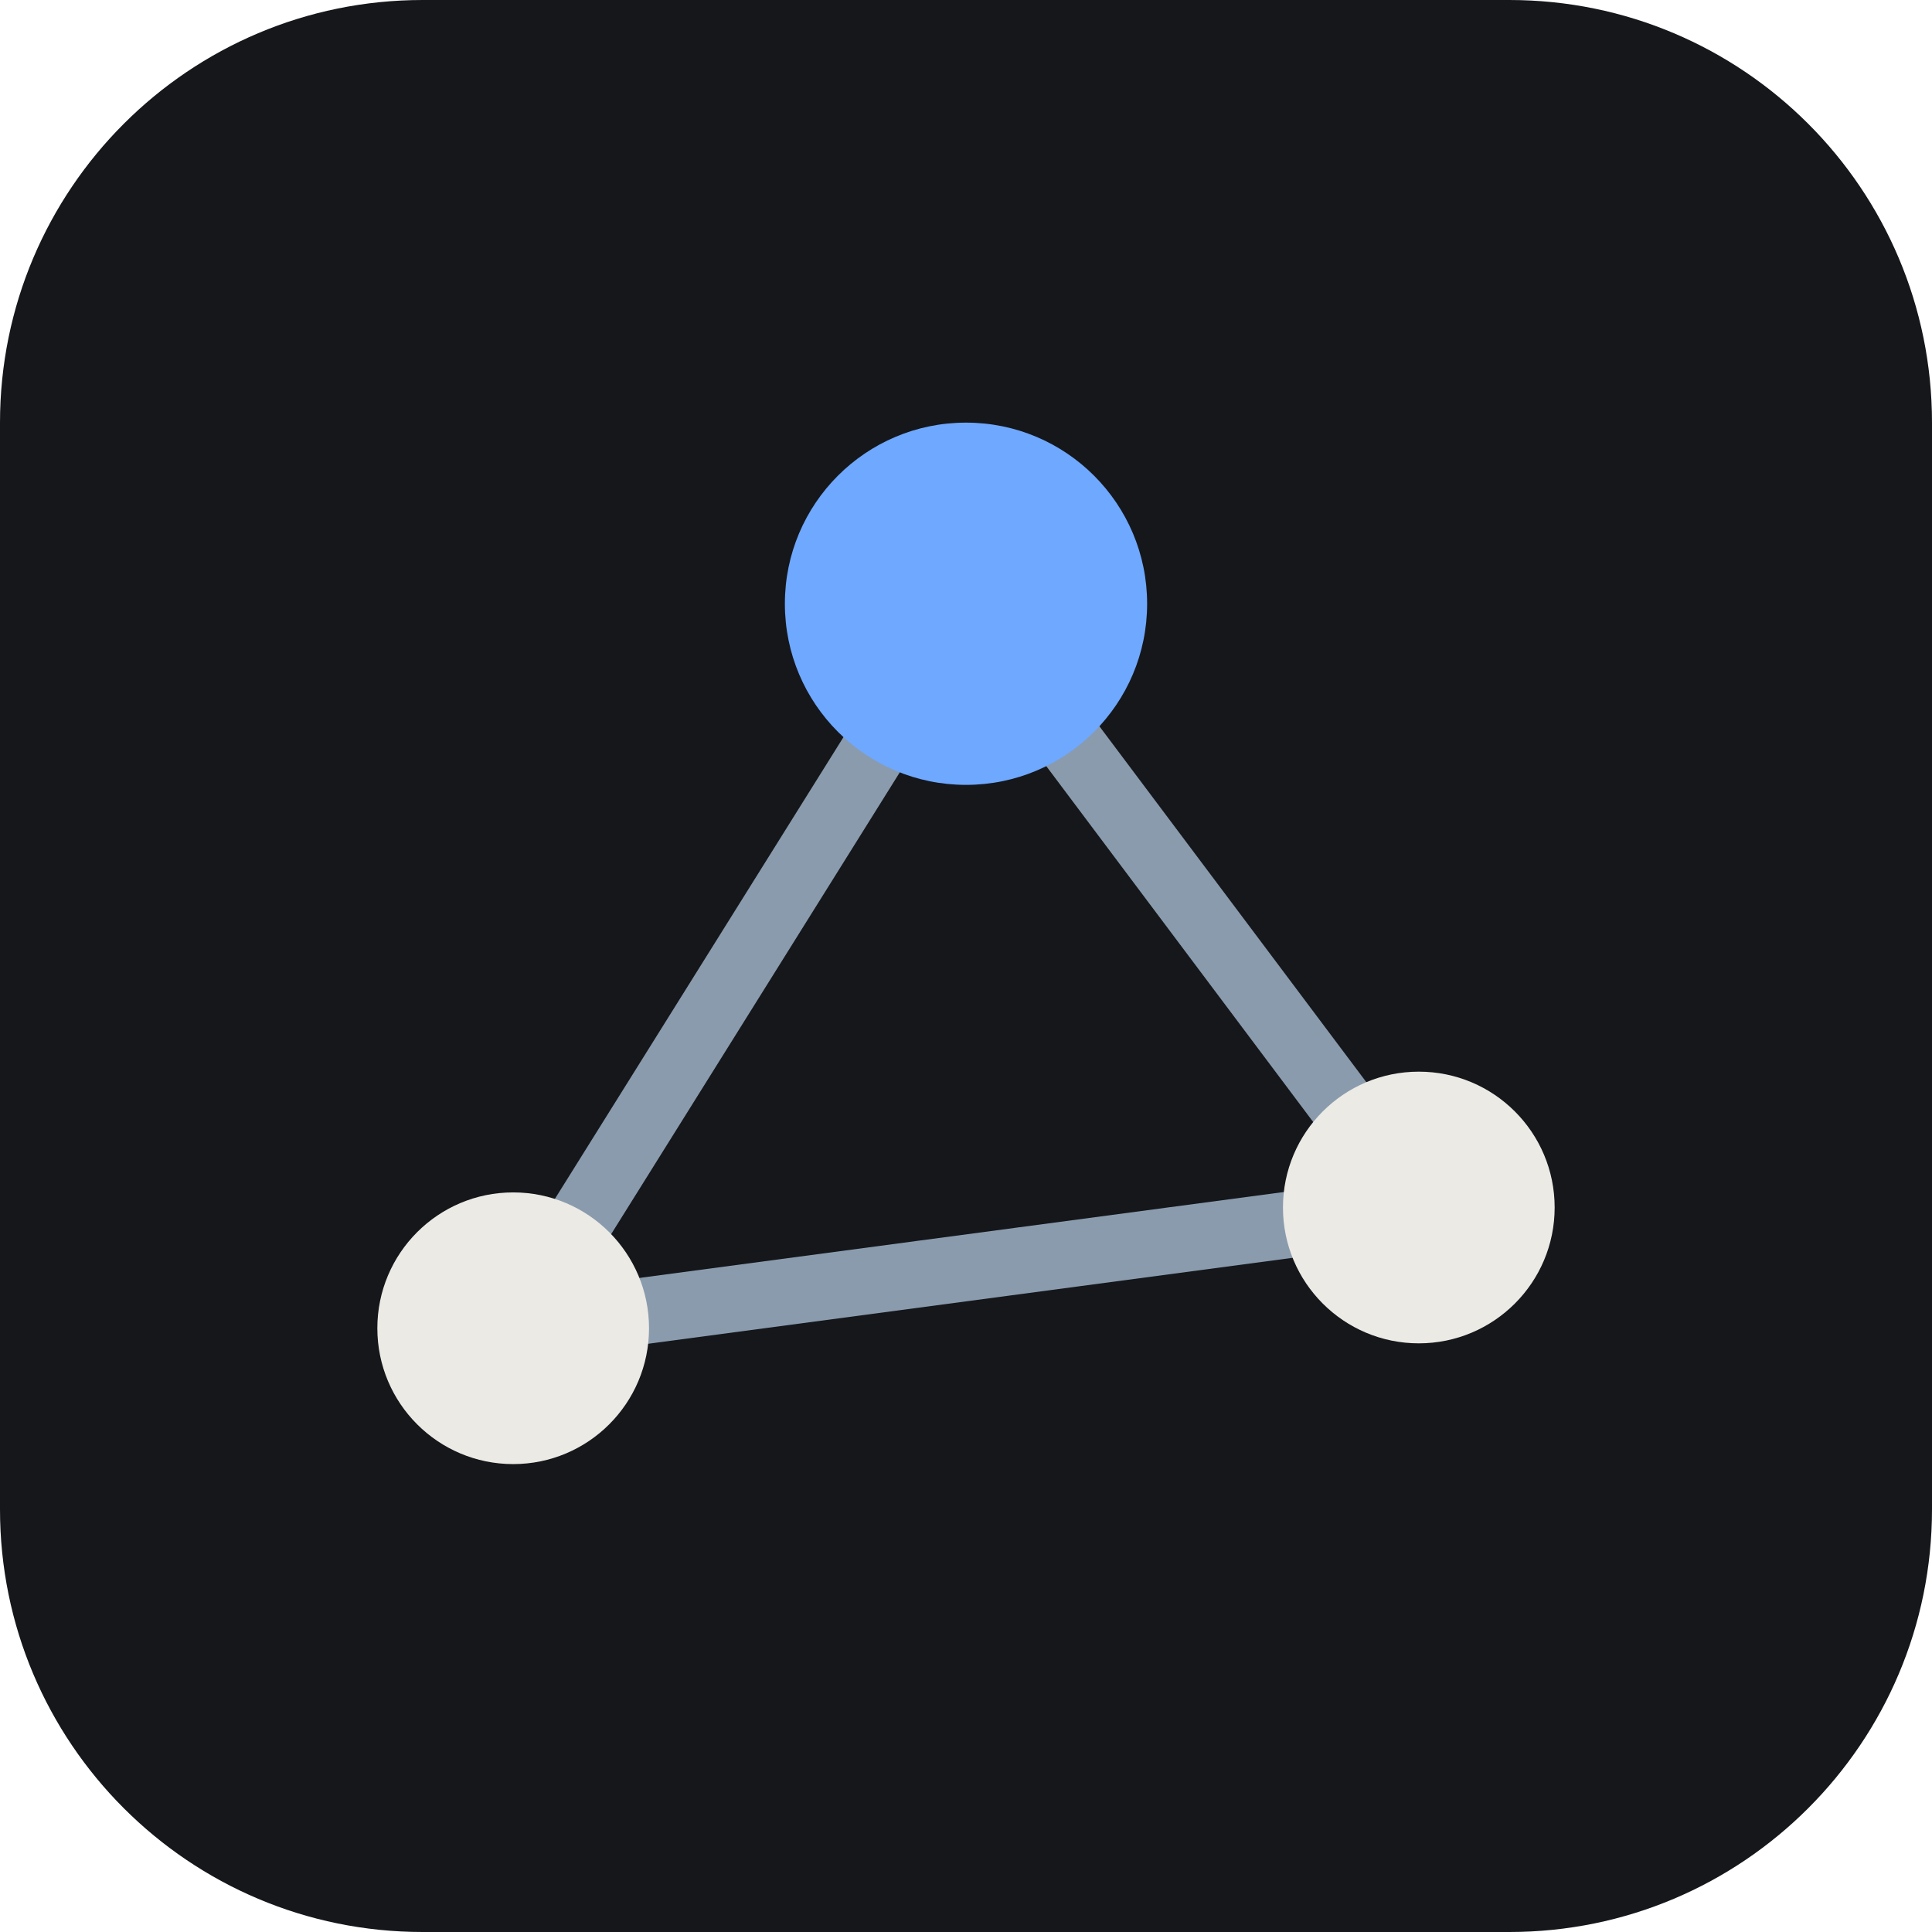
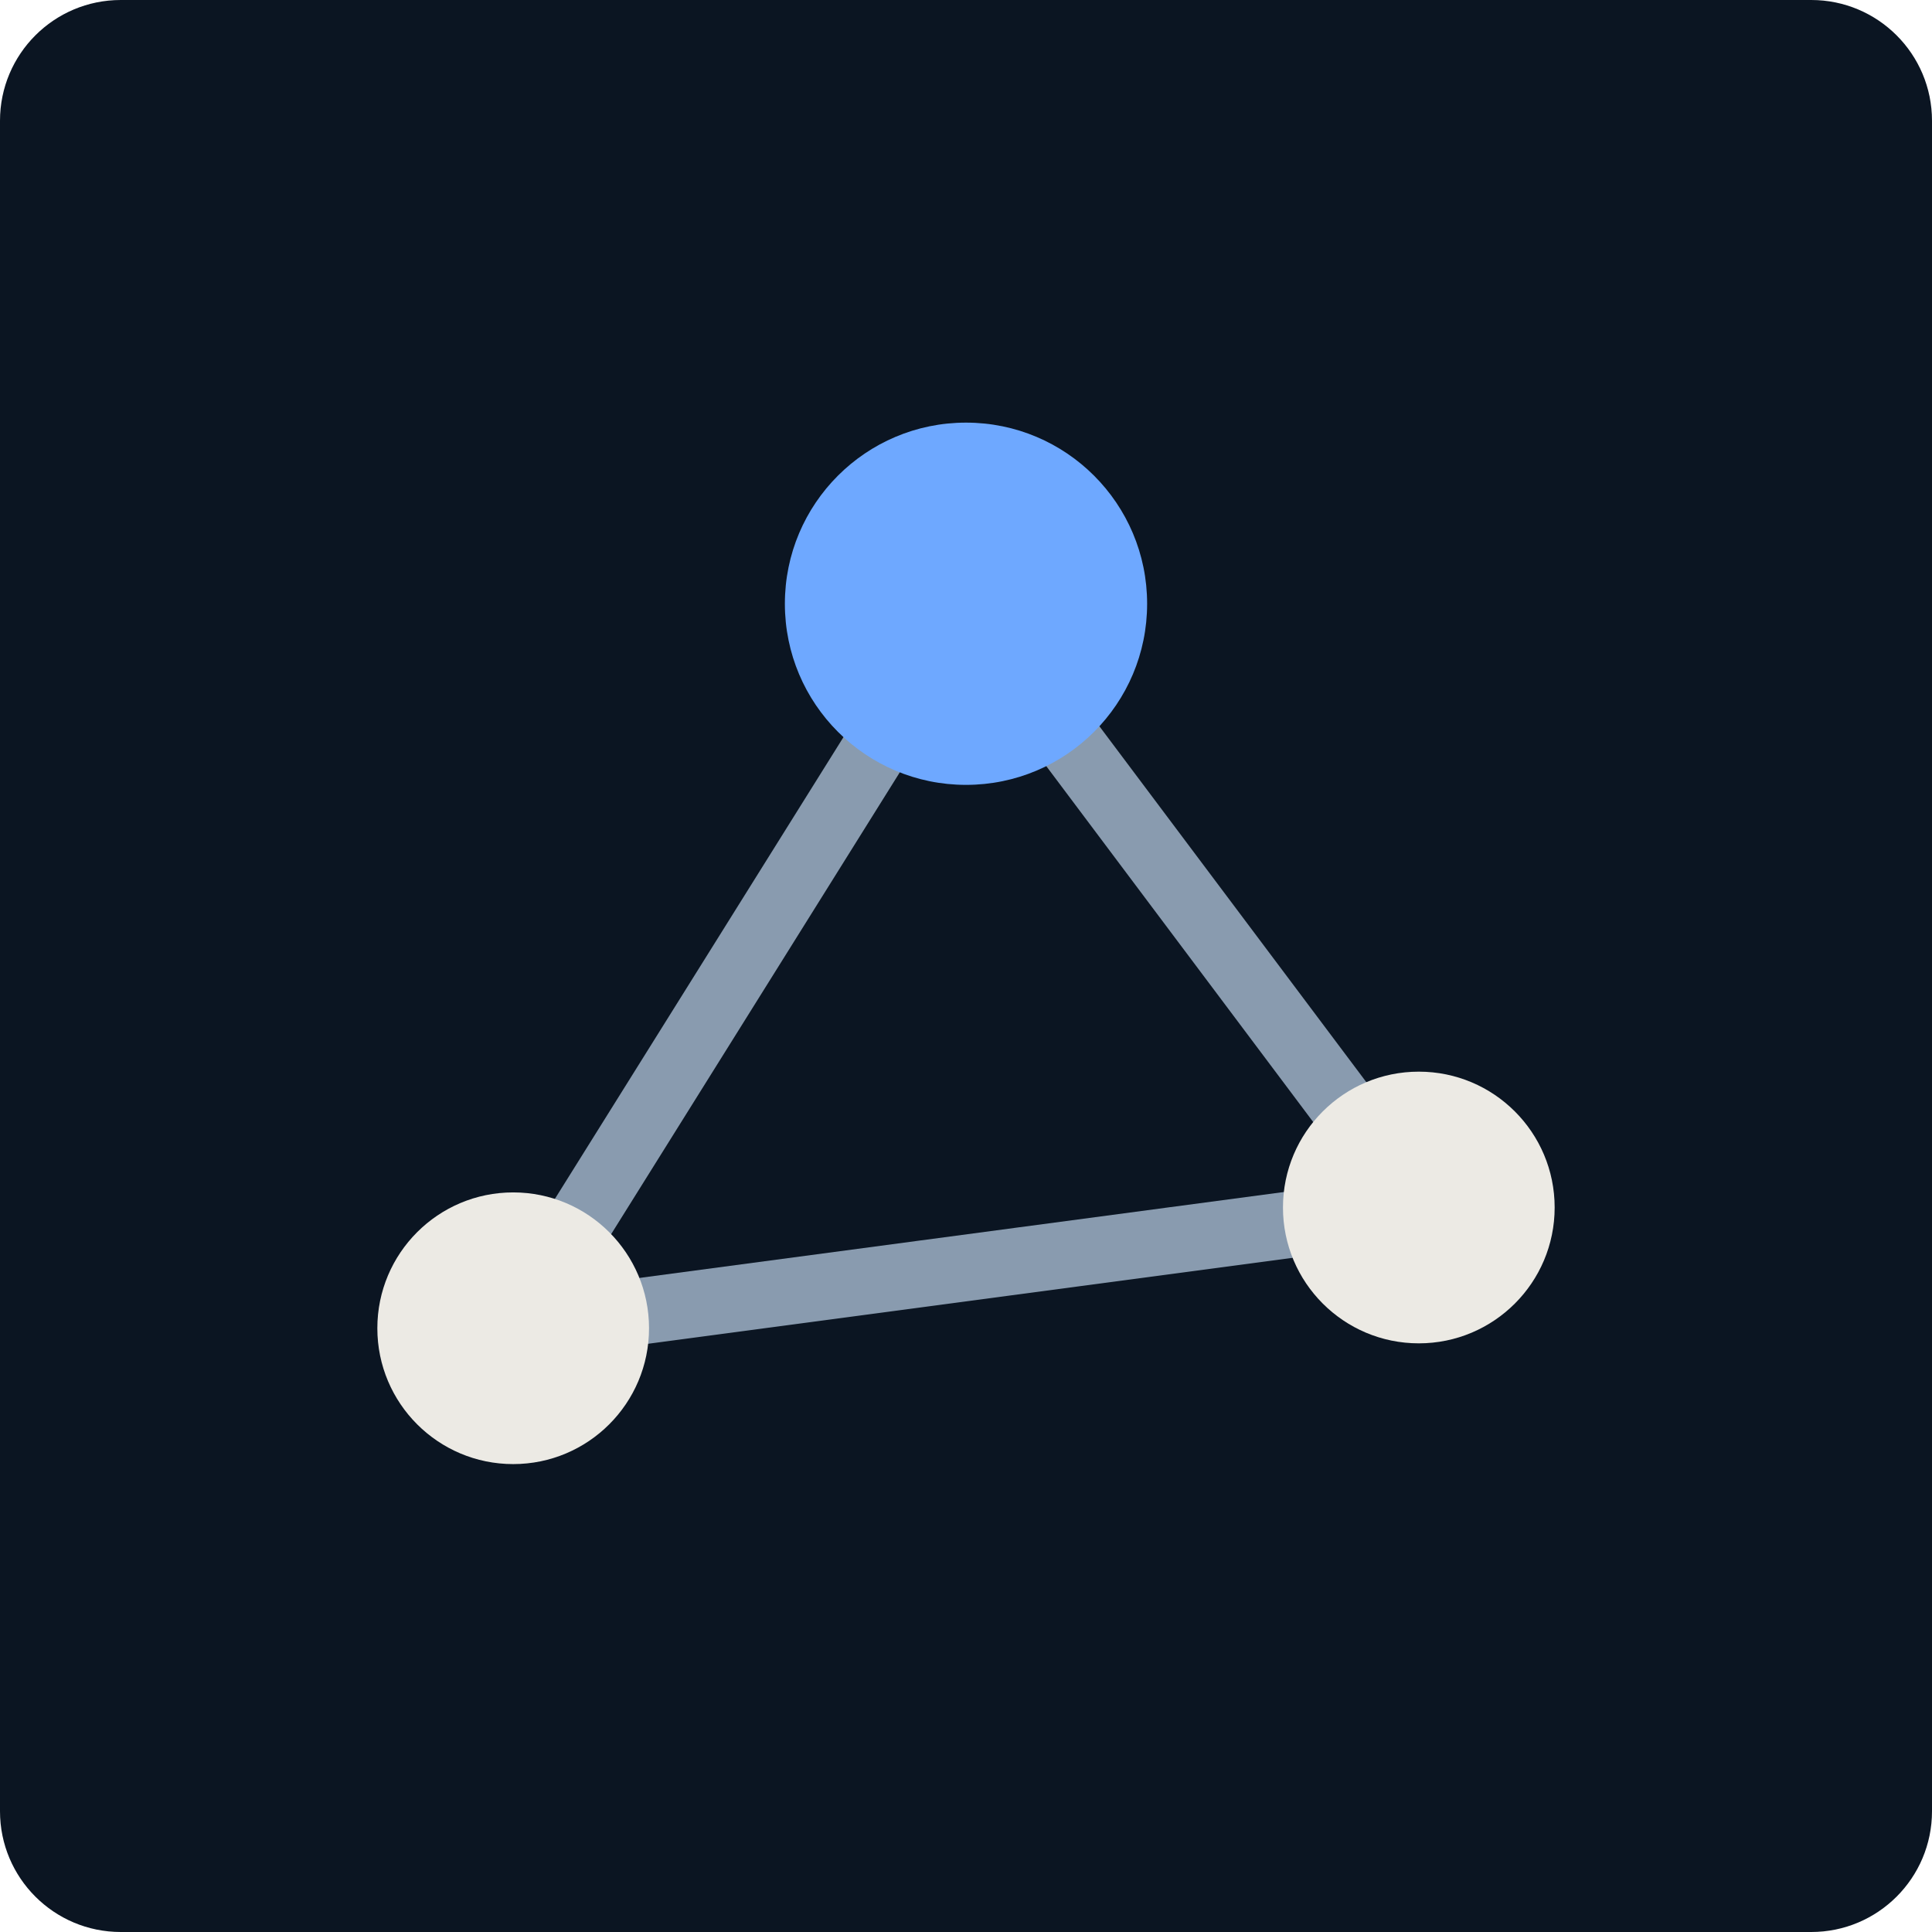
<svg xmlns="http://www.w3.org/2000/svg" viewBox="0 0 64 64">
-   <rect width="64" height="64" rx="14" fill="#15171b" />
+   <rect width="64" height="64" rx="4" fill="#0b1522" />
  <g fill="none" stroke="#9fb3c8" stroke-width="2.2" opacity=".85">
    <path d="M17 44L32 20L47 40M17 44L47 40" />
  </g>
  <circle cx="32" cy="20" r="6" fill="#6ea8ff" />
  <circle cx="17" cy="44" r="4.5" fill="#eceae4" />
  <circle cx="47" cy="40" r="4.5" fill="#eceae4" />
</svg>
